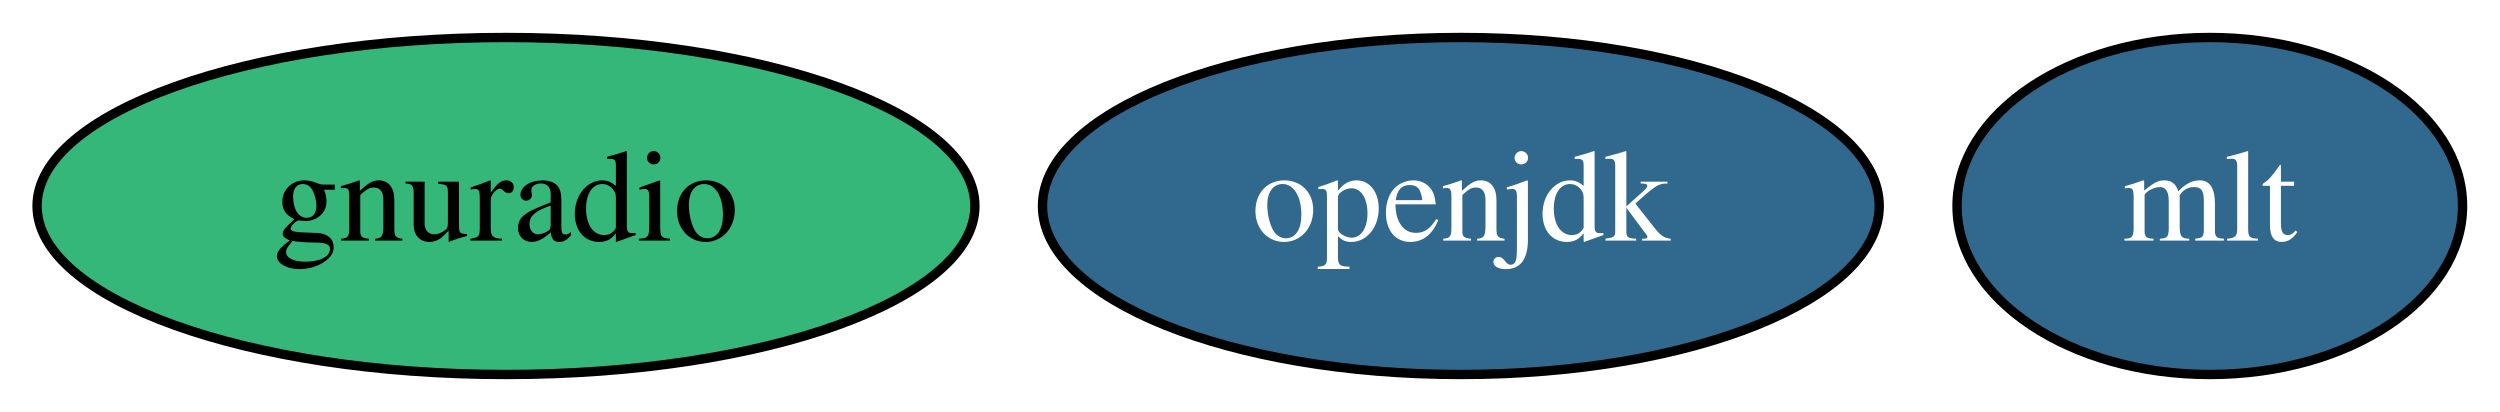
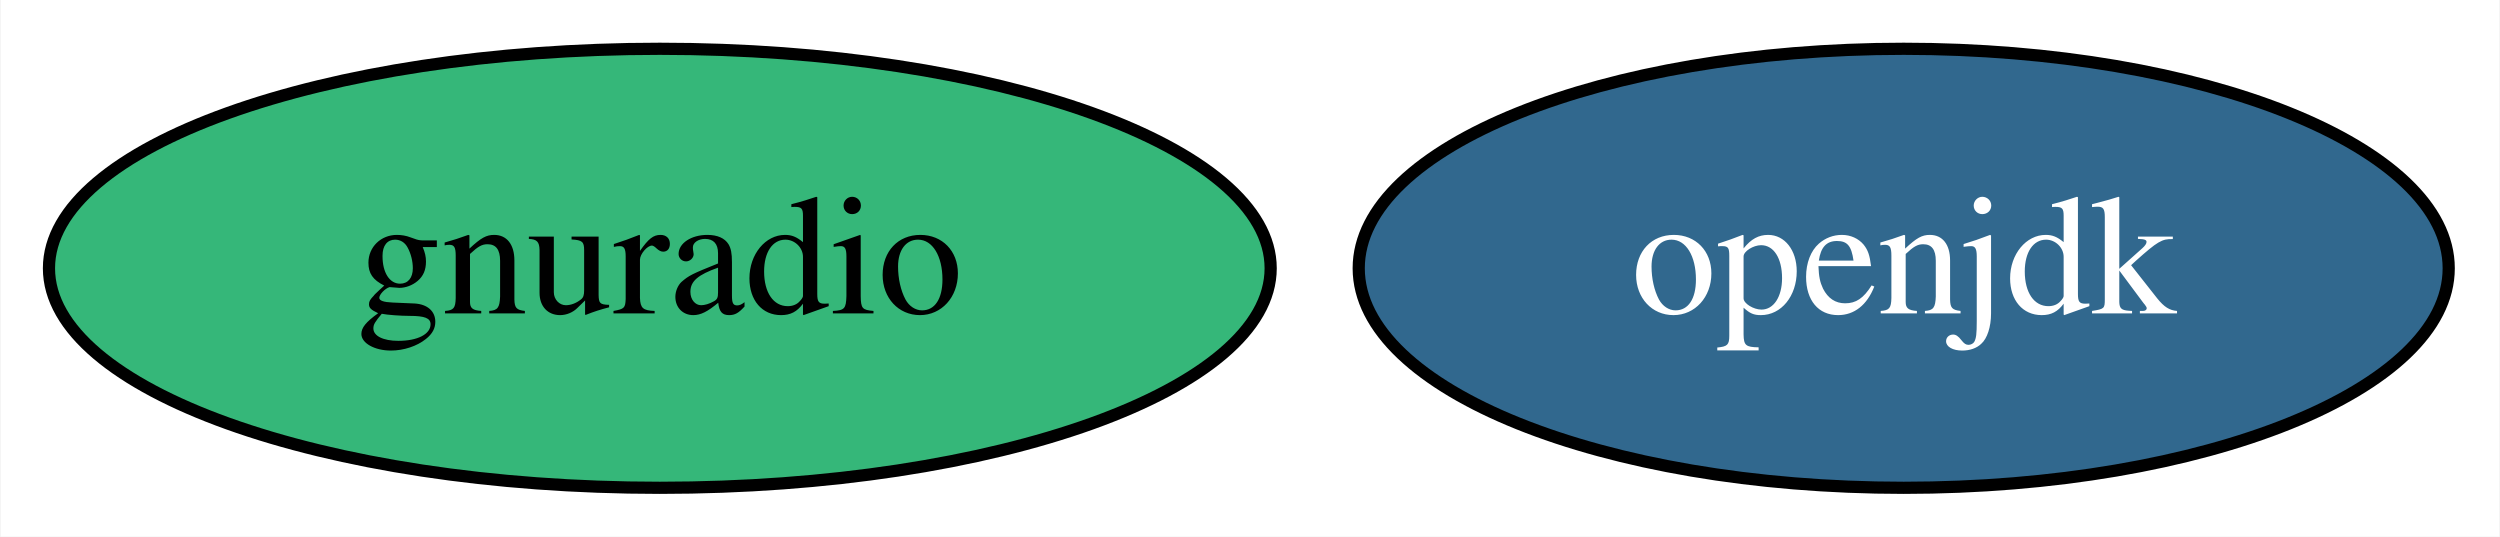
- <svg xmlns="http://www.w3.org/2000/svg" xmlns:xlink="http://www.w3.org/1999/xlink" width="267pt" height="44pt" viewBox="0.00 0.00 267.05 44.00">
+ <svg xmlns="http://www.w3.org/2000/svg" xmlns:xlink="http://www.w3.org/1999/xlink" width="205pt" height="44pt" viewBox="0.00 0.00 204.89 44.00">
  <g id="graph0" class="graph" transform="scale(1 1) rotate(0) translate(4 40)">
-     <polygon fill="white" stroke="transparent" points="-4,4 -4,-40 263.05,-40 263.05,4 -4,4" />
+     <polygon fill="white" stroke="transparent" points="-4,4 -4,-40 200.89,-40 200.89,4 -4,4" />
    <g id="node1" class="node">
      <g id="a_node1">
        <a xlink:href="https://github.com/conda-forge/openjdk-feedstock/pull/71" xlink:title="openjdk">
          <ellipse fill="#31688e" stroke="black" cx="152.05" cy="-18" rx="44.69" ry="18" />
          <text text-anchor="middle" x="152.05" y="-14.3" font-family="Times,serif" font-size="14.00" fill="white">openjdk</text>
        </a>
      </g>
    </g>
    <g id="node2" class="node">
      <g id="a_node2">
-         <a xlink:href="https://github.com/conda-forge/mlt-feedstock/pull/6" xlink:title="mlt">
-           <ellipse fill="#31688e" stroke="black" cx="232.05" cy="-18" rx="27" ry="18" />
-           <text text-anchor="middle" x="232.05" y="-14.3" font-family="Times,serif" font-size="14.00" fill="white">mlt</text>
-         </a>
-       </g>
-     </g>
-     <g id="node3" class="node">
-       <g id="a_node3">
        <a xlink:href="https://github.com/conda-forge/gnuradio-feedstock" xlink:title="gnuradio">
          <ellipse fill="#35b779" stroke="black" cx="50.05" cy="-18" rx="50.09" ry="18" />
          <text text-anchor="middle" x="50.05" y="-14.3" font-family="Times,serif" font-size="14.00">gnuradio</text>
        </a>
      </g>
    </g>
  </g>
</svg>
